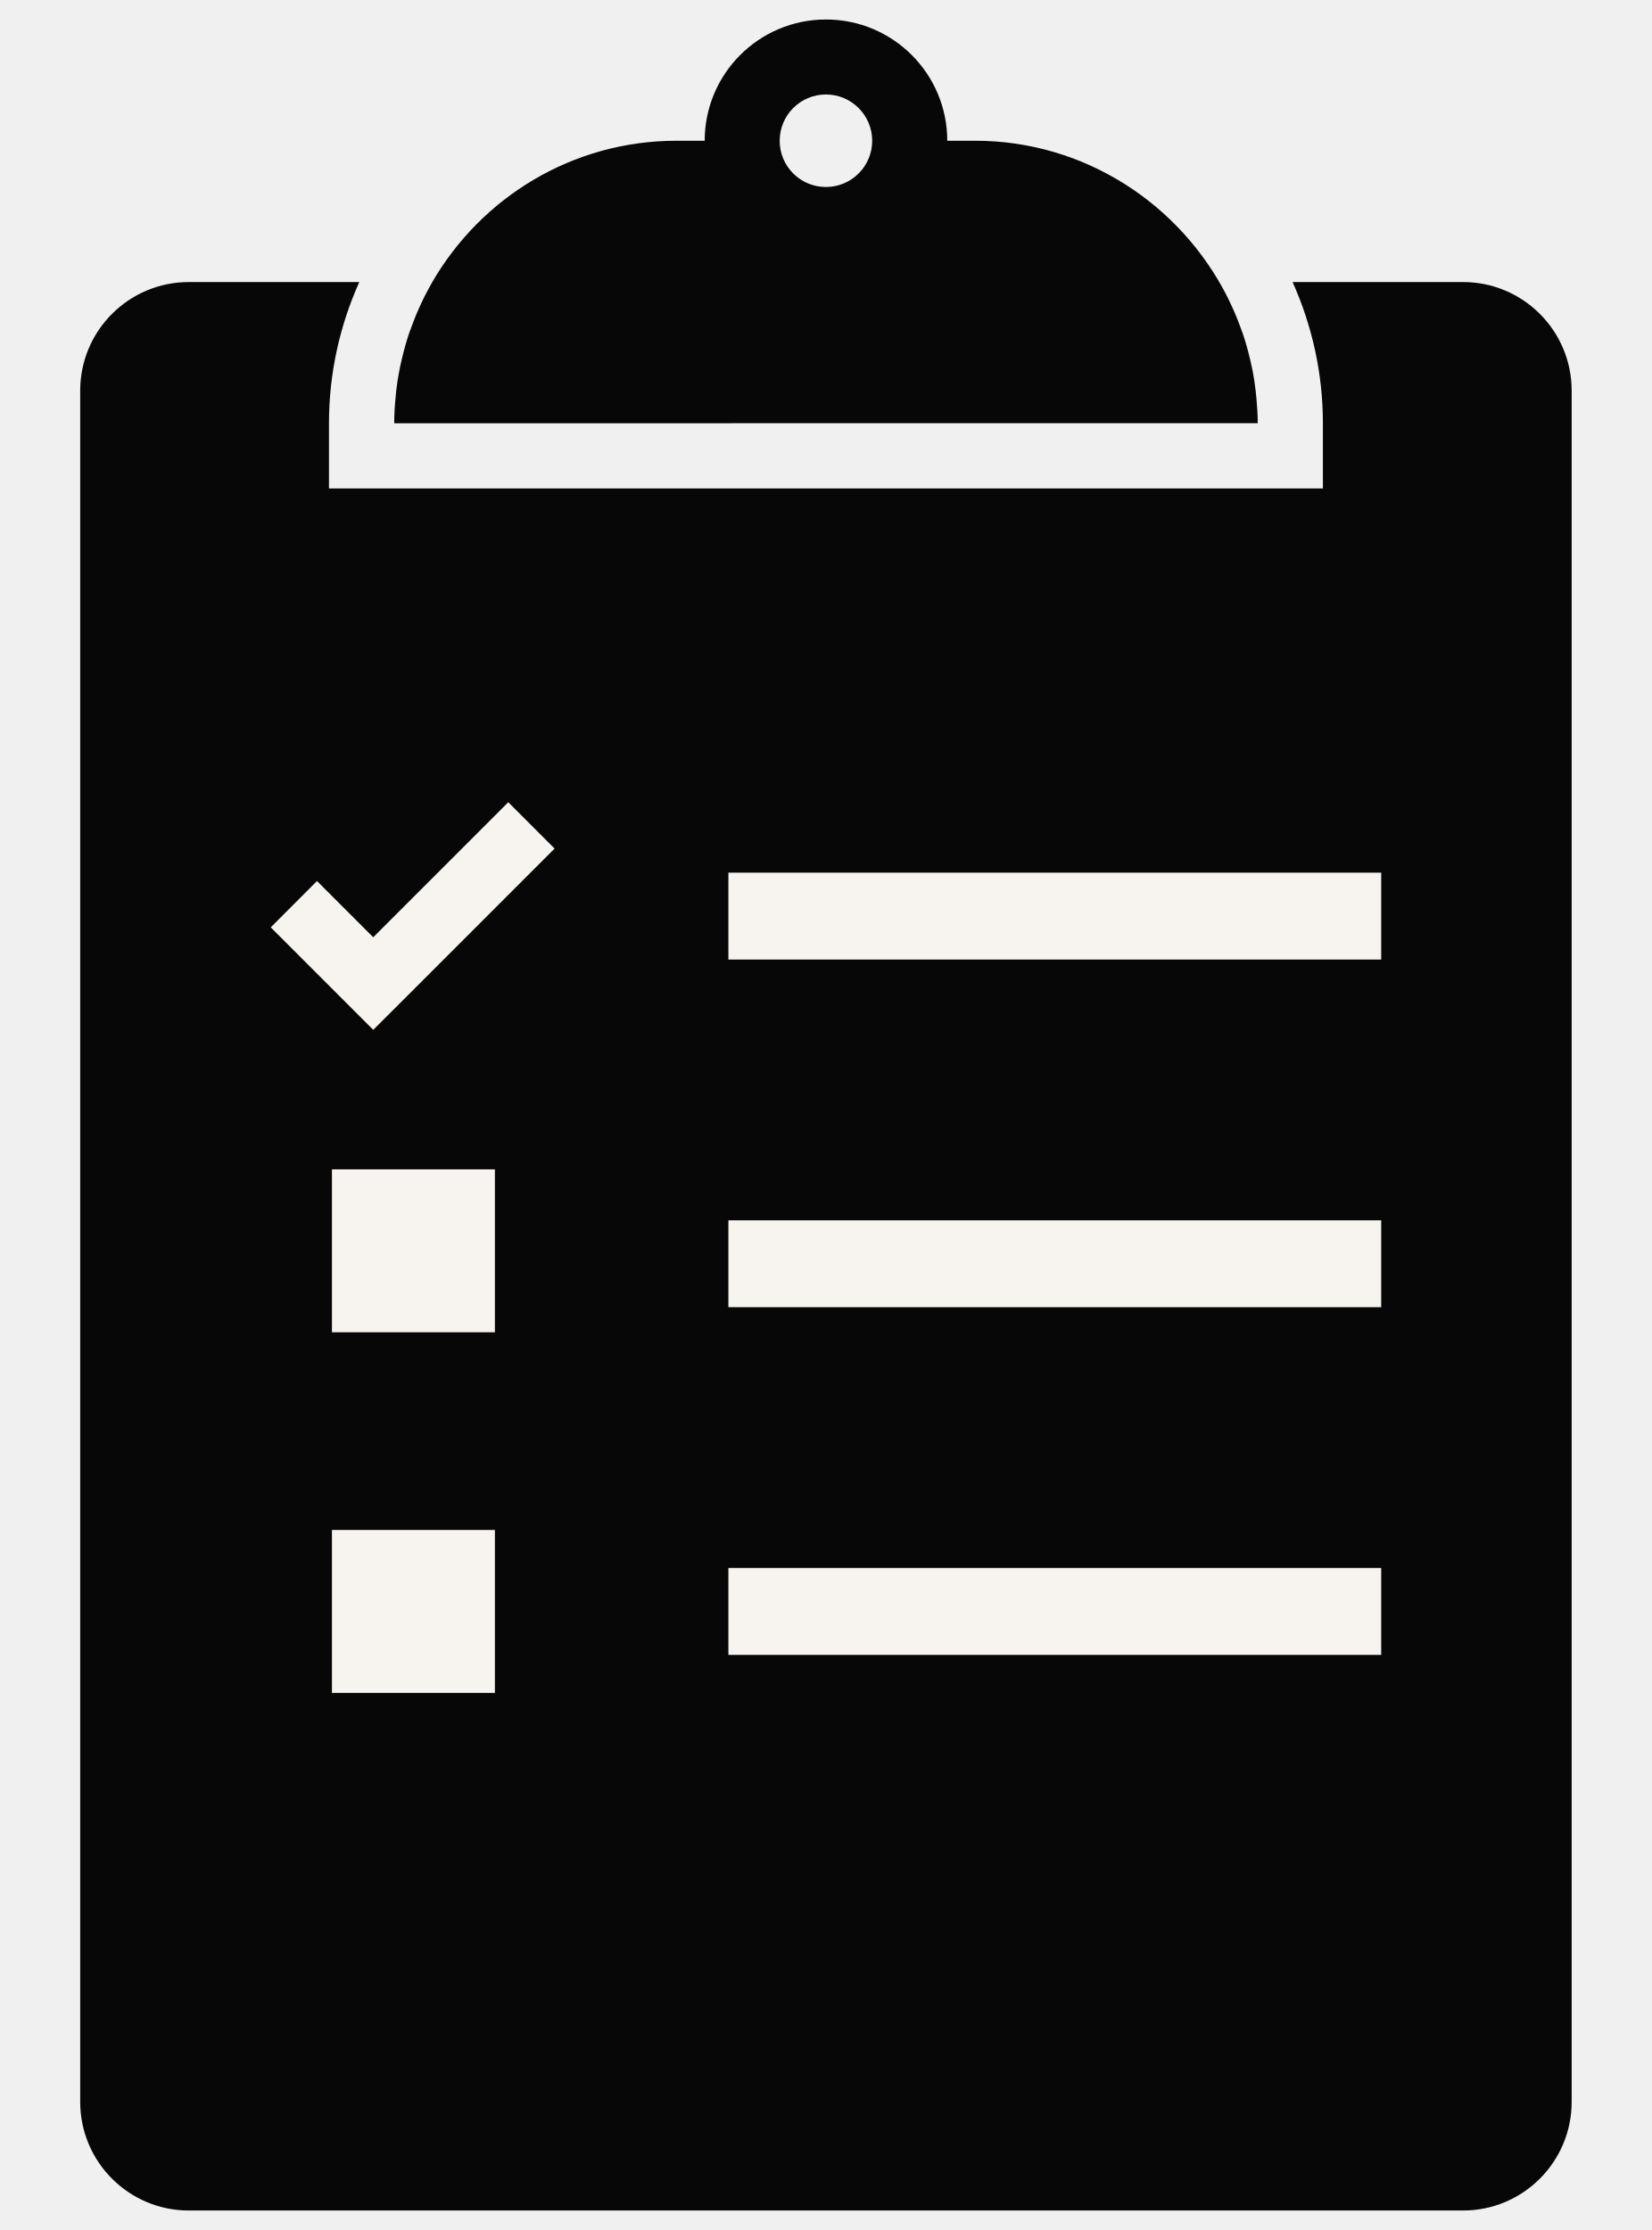
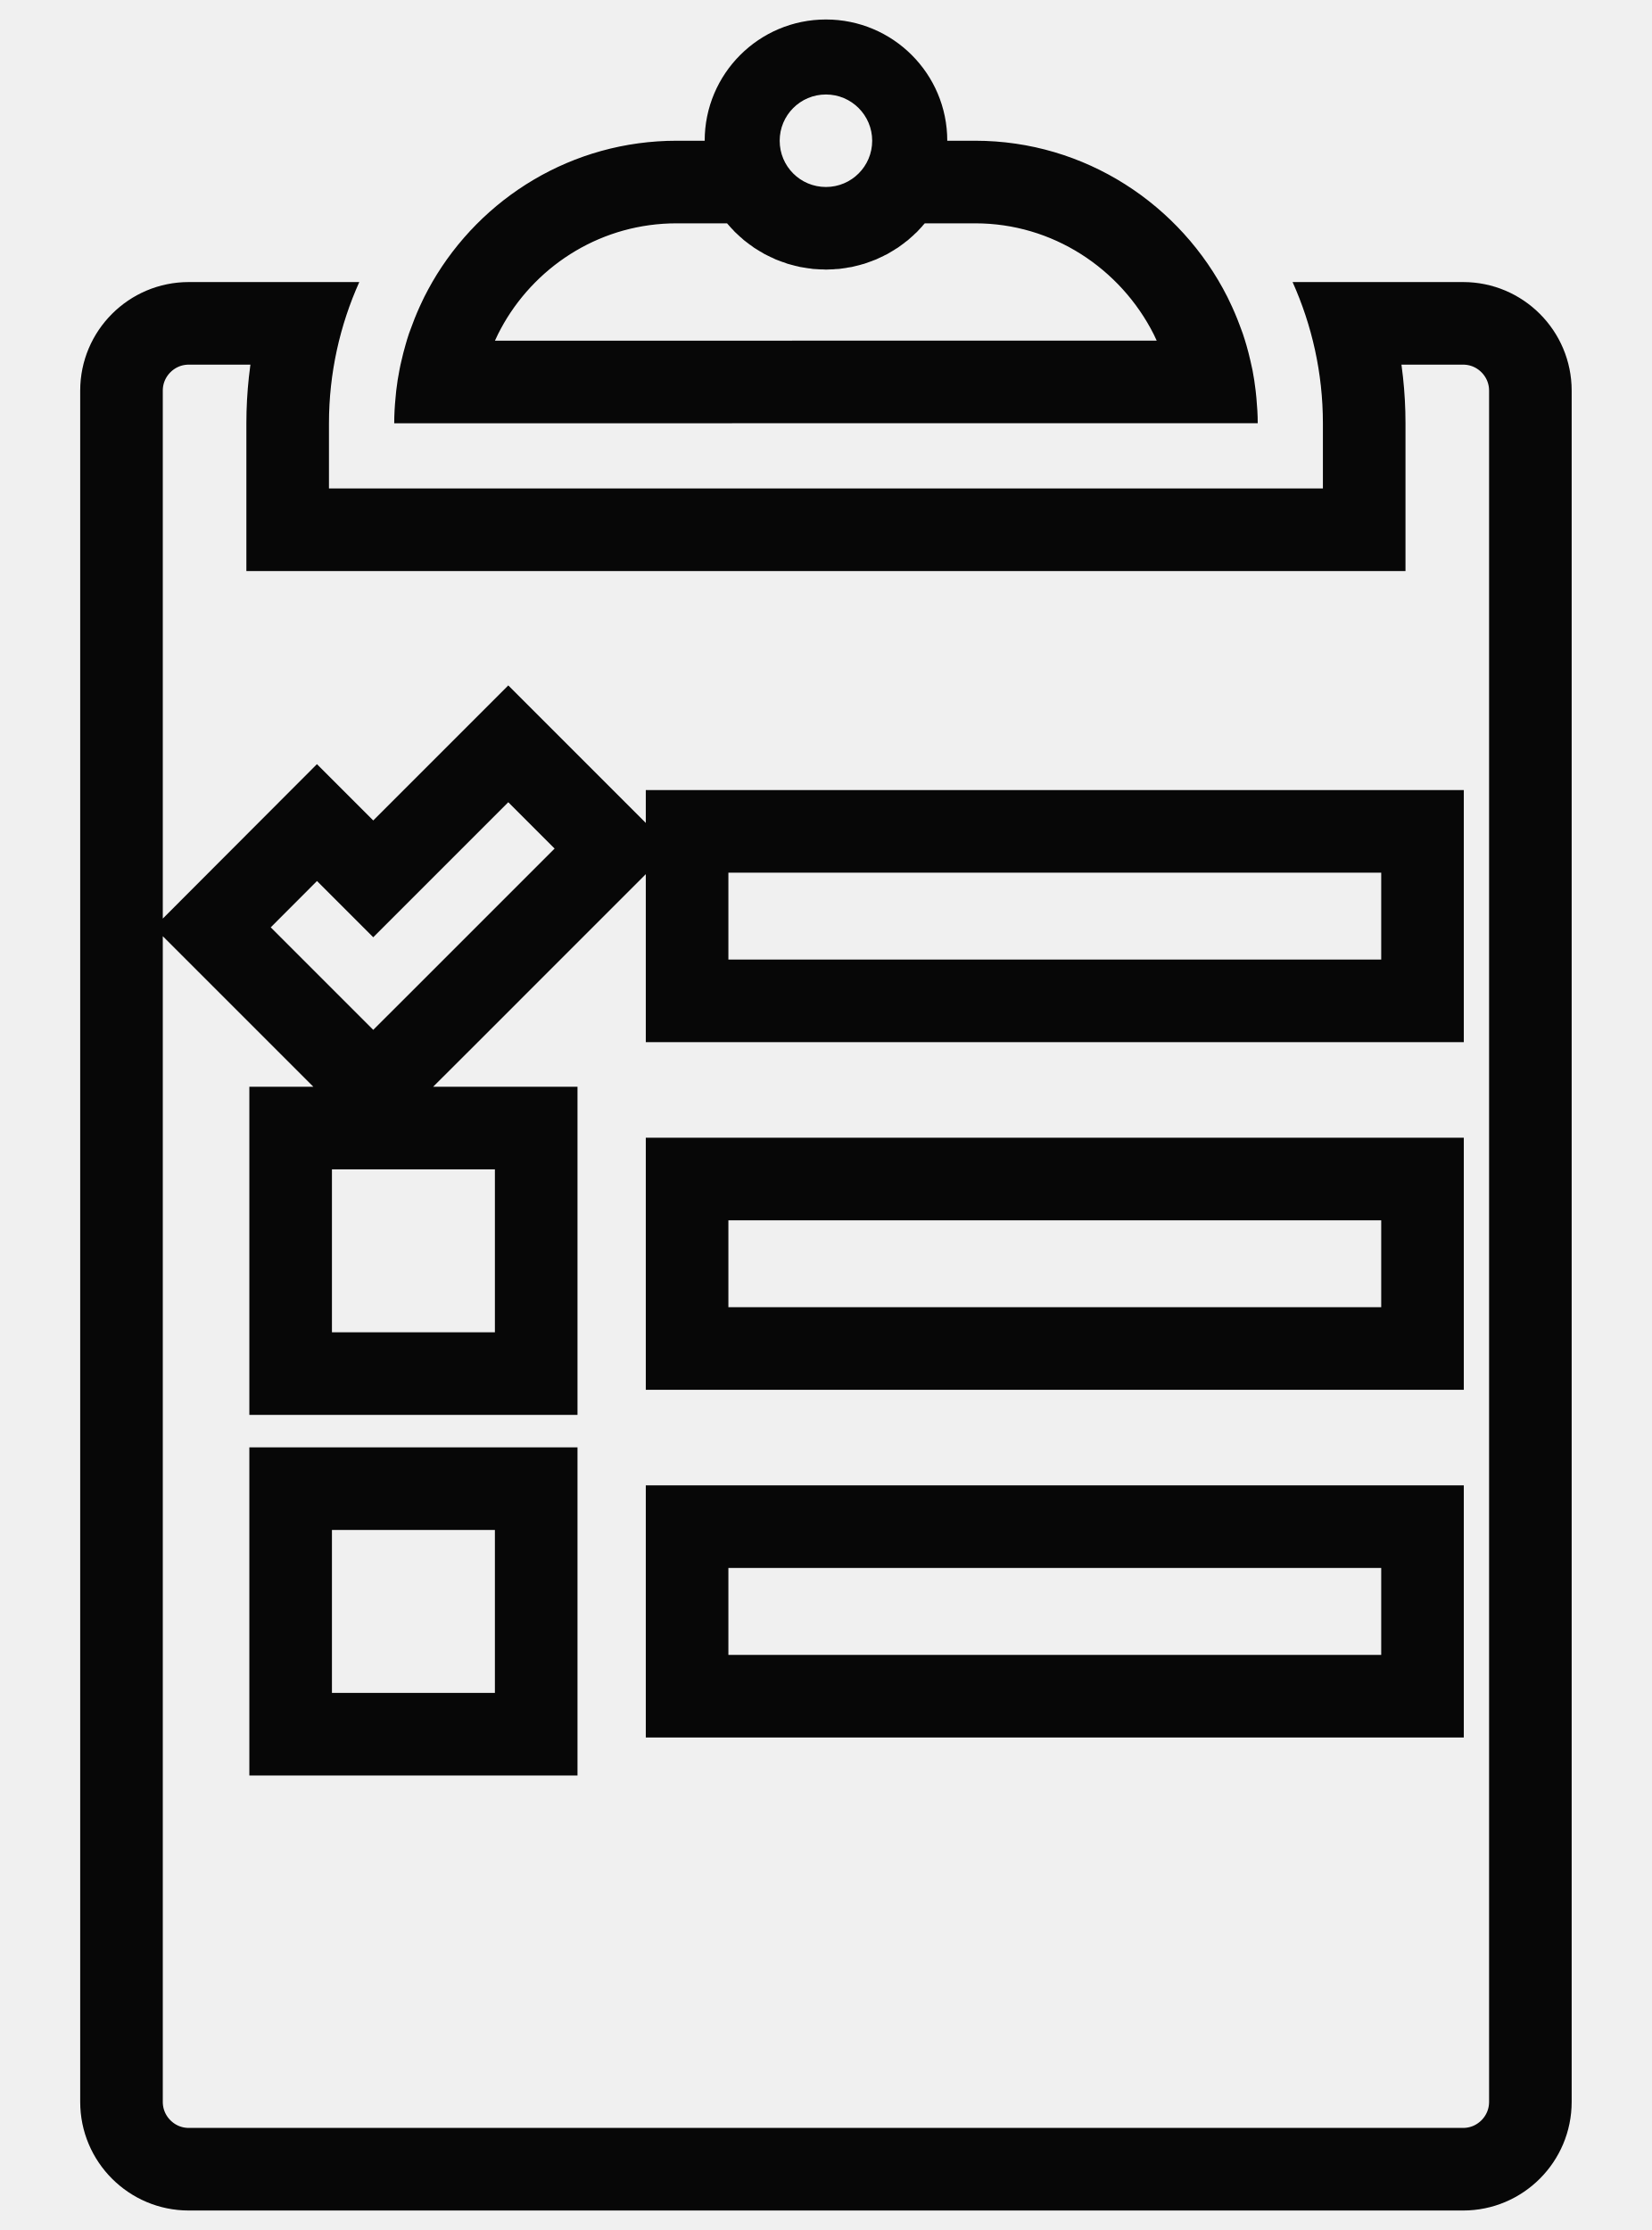
<svg xmlns="http://www.w3.org/2000/svg" width="20" height="27" viewBox="0 0 20 27" fill="none">
-   <rect x="3" y="7.5" width="15" height="15" fill="#F7F3EF" />
+   <rect x="3" y="7.5" width="15" height="15" />
  <mask id="path-2-inside-1_139_1014" fill="white">
    <path d="M17.714 3.415H15.65C15.884 3.937 16.017 4.516 16.017 5.125V5.914H3.983V5.125C3.983 4.516 4.116 3.937 4.35 3.415H2.286C1.56 3.415 0.971 4.004 0.971 4.73V25.448C0.971 26.175 1.56 26.764 2.286 26.764H17.714C18.44 26.764 19.029 26.175 19.029 25.448V4.73C19.029 4.004 18.44 3.415 17.714 3.415H17.714ZM5.992 20.497H4.019V18.524H5.992V20.497ZM5.992 16.131H4.019V14.158H5.992V16.131ZM4.966 12.023L4.519 12.469L3.278 11.228L3.838 10.667L4.519 11.348L6.154 9.713L6.715 10.274L4.966 12.023ZM16.723 20.037H8.819V18.984H16.723V20.037ZM16.723 15.827H8.819V14.775H16.723V15.827ZM16.723 11.618H8.819V10.566H16.723V11.618ZM15.228 5.124V5.124C15.228 5.021 15.221 4.92 15.212 4.82C15.209 4.79 15.206 4.761 15.203 4.732C15.193 4.648 15.181 4.565 15.165 4.483C15.157 4.443 15.148 4.405 15.139 4.366C15.125 4.304 15.109 4.243 15.092 4.183C15.078 4.134 15.063 4.087 15.047 4.039C15.035 4.005 15.023 3.972 15.01 3.939C14.972 3.836 14.929 3.736 14.881 3.638C14.874 3.624 14.868 3.61 14.861 3.596C14.296 2.478 13.139 1.704 11.807 1.704H11.469C11.469 0.893 10.811 0.236 10 0.236C9.189 0.236 8.532 0.894 8.532 1.704H8.193C6.928 1.704 5.826 2.393 5.234 3.415C5.201 3.473 5.169 3.532 5.138 3.593C5.13 3.609 5.122 3.626 5.114 3.643C5.069 3.737 5.028 3.832 4.992 3.931C4.978 3.967 4.965 4.002 4.952 4.038C4.936 4.085 4.922 4.132 4.909 4.179C4.891 4.241 4.875 4.303 4.861 4.366C4.852 4.402 4.844 4.439 4.837 4.476C4.82 4.56 4.807 4.646 4.797 4.732C4.794 4.76 4.791 4.789 4.789 4.817C4.779 4.919 4.773 5.021 4.773 5.125L15.228 5.124ZM10 2.264C9.69 2.264 9.44 2.014 9.44 1.704C9.44 1.395 9.69 1.144 10 1.144C10.309 1.144 10.56 1.395 10.56 1.704C10.56 2.014 10.309 2.264 10 2.264Z" />
  </mask>
-   <path d="M17.714 3.415H15.65C15.884 3.937 16.017 4.516 16.017 5.125V5.914H3.983V5.125C3.983 4.516 4.116 3.937 4.35 3.415H2.286C1.56 3.415 0.971 4.004 0.971 4.73V25.448C0.971 26.175 1.56 26.764 2.286 26.764H17.714C18.44 26.764 19.029 26.175 19.029 25.448V4.73C19.029 4.004 18.44 3.415 17.714 3.415H17.714ZM5.992 20.497H4.019V18.524H5.992V20.497ZM5.992 16.131H4.019V14.158H5.992V16.131ZM4.966 12.023L4.519 12.469L3.278 11.228L3.838 10.667L4.519 11.348L6.154 9.713L6.715 10.274L4.966 12.023ZM16.723 20.037H8.819V18.984H16.723V20.037ZM16.723 15.827H8.819V14.775H16.723V15.827ZM16.723 11.618H8.819V10.566H16.723V11.618ZM15.228 5.124V5.124C15.228 5.021 15.221 4.92 15.212 4.82C15.209 4.79 15.206 4.761 15.203 4.732C15.193 4.648 15.181 4.565 15.165 4.483C15.157 4.443 15.148 4.405 15.139 4.366C15.125 4.304 15.109 4.243 15.092 4.183C15.078 4.134 15.063 4.087 15.047 4.039C15.035 4.005 15.023 3.972 15.01 3.939C14.972 3.836 14.929 3.736 14.881 3.638C14.874 3.624 14.868 3.61 14.861 3.596C14.296 2.478 13.139 1.704 11.807 1.704H11.469C11.469 0.893 10.811 0.236 10 0.236C9.189 0.236 8.532 0.894 8.532 1.704H8.193C6.928 1.704 5.826 2.393 5.234 3.415C5.201 3.473 5.169 3.532 5.138 3.593C5.13 3.609 5.122 3.626 5.114 3.643C5.069 3.737 5.028 3.832 4.992 3.931C4.978 3.967 4.965 4.002 4.952 4.038C4.936 4.085 4.922 4.132 4.909 4.179C4.891 4.241 4.875 4.303 4.861 4.366C4.852 4.402 4.844 4.439 4.837 4.476C4.82 4.56 4.807 4.646 4.797 4.732C4.794 4.76 4.791 4.789 4.789 4.817C4.779 4.919 4.773 5.021 4.773 5.125L15.228 5.124ZM10 2.264C9.69 2.264 9.44 2.014 9.44 1.704C9.44 1.395 9.69 1.144 10 1.144C10.309 1.144 10.56 1.395 10.56 1.704C10.56 2.014 10.309 2.264 10 2.264Z" fill="#070707" stroke="#070707" stroke-width="2" mask="url(#path-2-inside-1_139_1014)" />
+   <path d="M17.714 3.415H15.65C15.884 3.937 16.017 4.516 16.017 5.125V5.914H3.983V5.125C3.983 4.516 4.116 3.937 4.35 3.415H2.286C1.56 3.415 0.971 4.004 0.971 4.73V25.448C0.971 26.175 1.56 26.764 2.286 26.764H17.714C18.44 26.764 19.029 26.175 19.029 25.448V4.73C19.029 4.004 18.44 3.415 17.714 3.415H17.714ZM5.992 20.497H4.019V18.524H5.992V20.497ZM5.992 16.131H4.019V14.158H5.992V16.131ZM4.966 12.023L4.519 12.469L3.278 11.228L3.838 10.667L4.519 11.348L6.154 9.713L6.715 10.274L4.966 12.023ZM16.723 20.037H8.819V18.984H16.723V20.037ZM16.723 15.827H8.819V14.775H16.723V15.827ZM16.723 11.618H8.819V10.566H16.723V11.618ZM15.228 5.124V5.124C15.228 5.021 15.221 4.92 15.212 4.82C15.209 4.79 15.206 4.761 15.203 4.732C15.193 4.648 15.181 4.565 15.165 4.483C15.157 4.443 15.148 4.405 15.139 4.366C15.125 4.304 15.109 4.243 15.092 4.183C15.078 4.134 15.063 4.087 15.047 4.039C15.035 4.005 15.023 3.972 15.01 3.939C14.972 3.836 14.929 3.736 14.881 3.638C14.874 3.624 14.868 3.61 14.861 3.596C14.296 2.478 13.139 1.704 11.807 1.704H11.469C11.469 0.893 10.811 0.236 10 0.236C9.189 0.236 8.532 0.894 8.532 1.704H8.193C6.928 1.704 5.826 2.393 5.234 3.415C5.201 3.473 5.169 3.532 5.138 3.593C5.13 3.609 5.122 3.626 5.114 3.643C5.069 3.737 5.028 3.832 4.992 3.931C4.978 3.967 4.965 4.002 4.952 4.038C4.936 4.085 4.922 4.132 4.909 4.179C4.891 4.241 4.875 4.303 4.861 4.366C4.852 4.402 4.844 4.439 4.837 4.476C4.82 4.56 4.807 4.646 4.797 4.732C4.794 4.76 4.791 4.789 4.789 4.817C4.779 4.919 4.773 5.021 4.773 5.125L15.228 5.124ZM10 2.264C9.69 2.264 9.44 2.014 9.44 1.704C9.44 1.395 9.69 1.144 10 1.144C10.309 1.144 10.56 1.395 10.56 1.704C10.56 2.014 10.309 2.264 10 2.264Z" stroke="#070707" stroke-width="2" mask="url(#path-2-inside-1_139_1014)" />
</svg>
